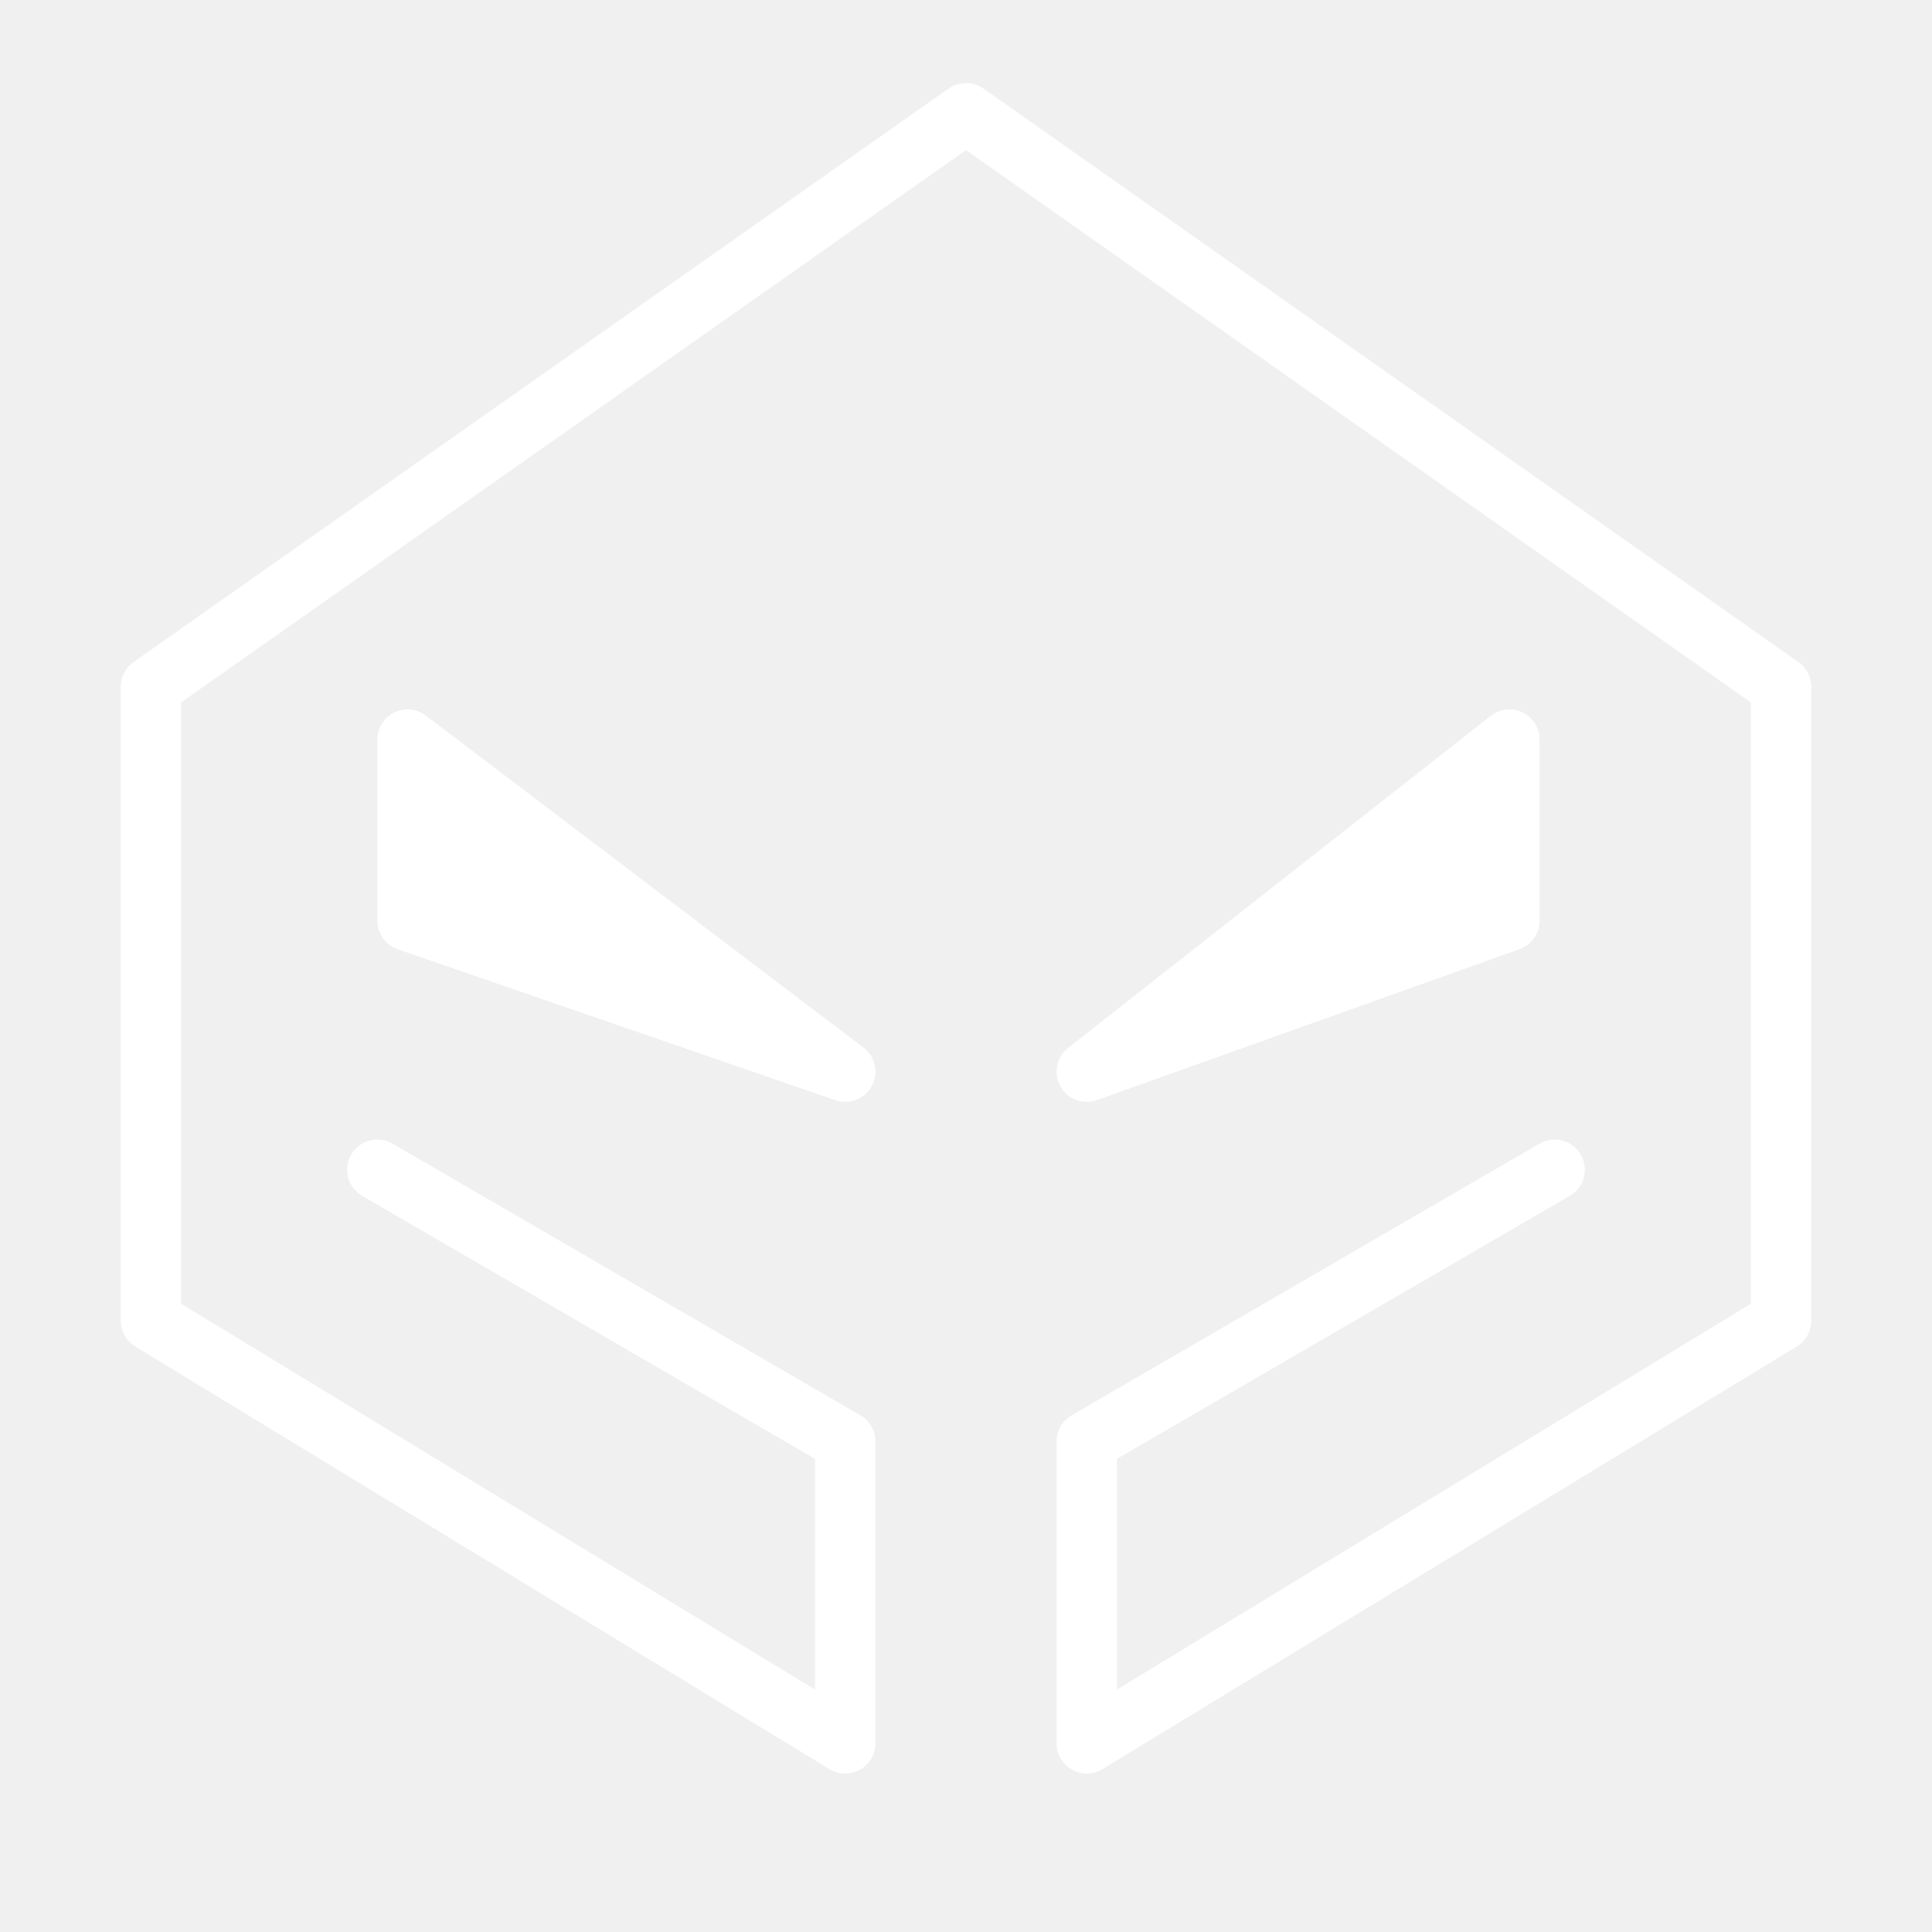
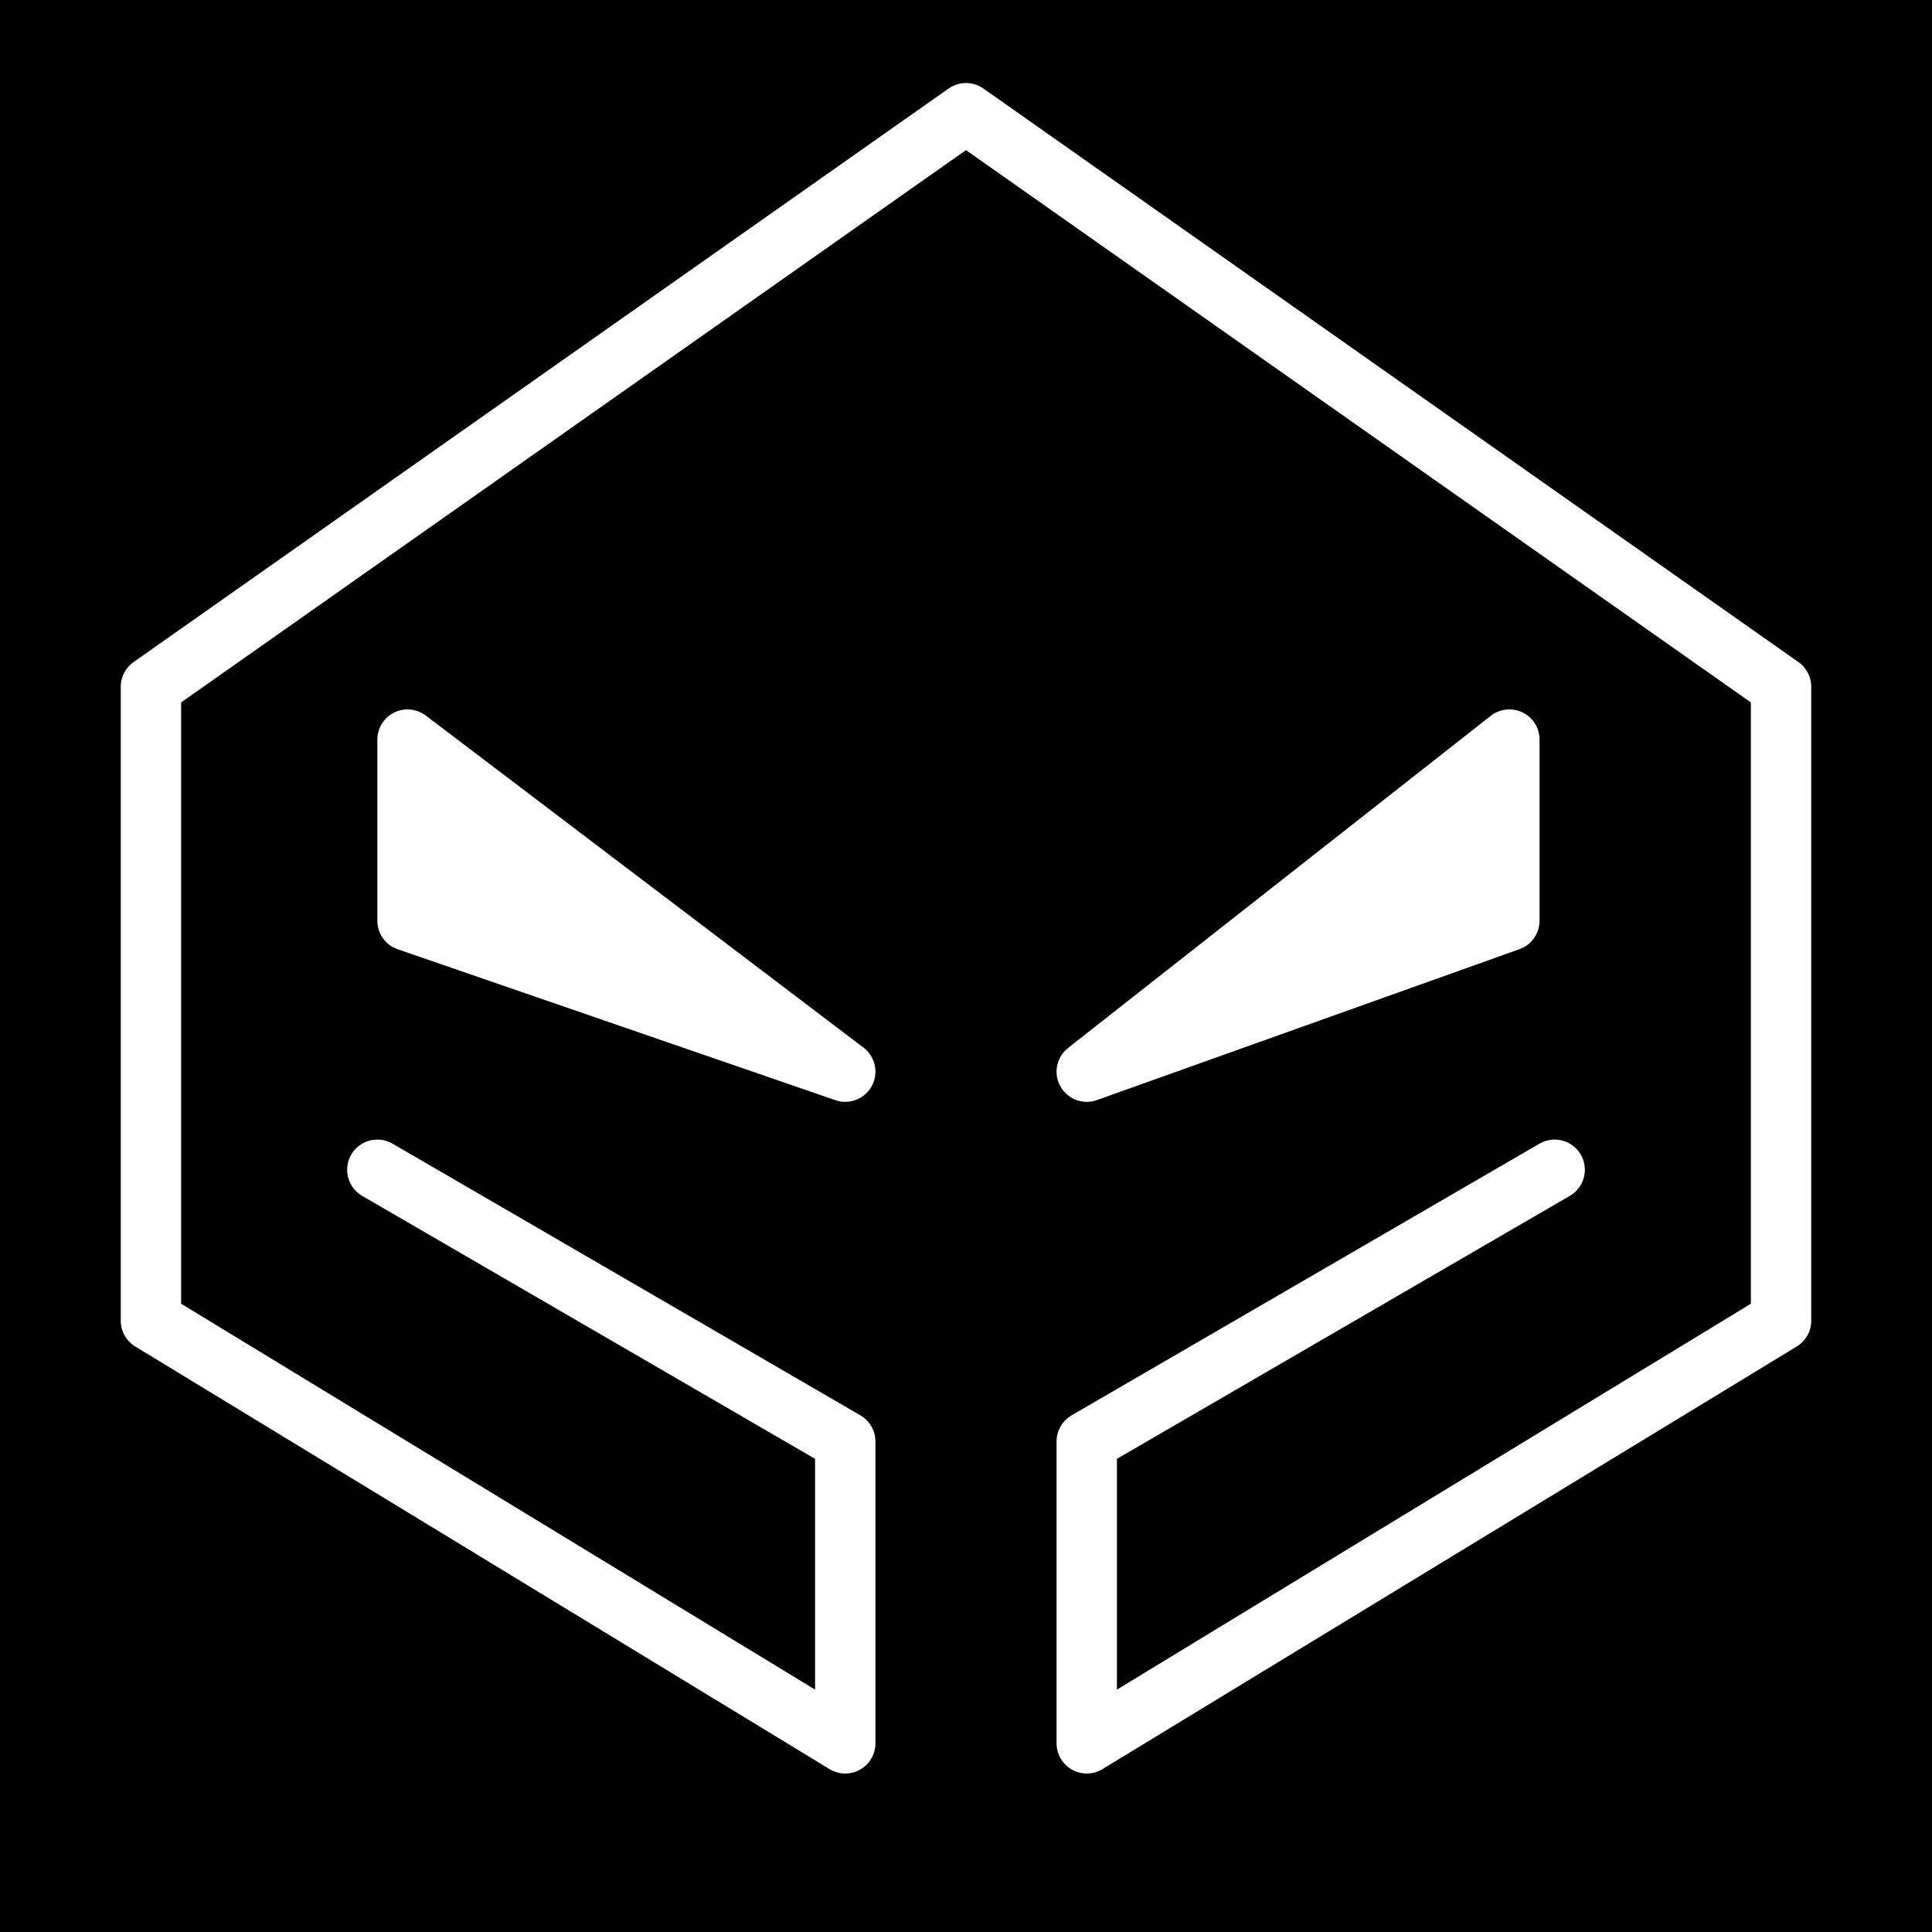
<svg xmlns="http://www.w3.org/2000/svg" version="1.1" viewBox="0 0 256 256">
+   <rect fill="#000000" x="0" y="0" width="256" height="256" />
  <g fill="transparent" stroke="#ffffff" stroke-linejoin="round" stroke-width="8">
    <path d="M 81 173 l -31 -18 l 62 36 l 0 40 l -92 -56 l 0 -84 l 108 -76 l 108 76 l 0 84 l -92 56 l 0 -40 l 62 -36 l -31 18" />
  </g>
  <g fill="#ffffff" stroke="#ffffff" stroke-linejoin="round" stroke-width="8">
    <polygon points="54,122 112,142 54,98" />
    <polygon points="200,122 144,142 200,98" />
  </g>
</svg>
